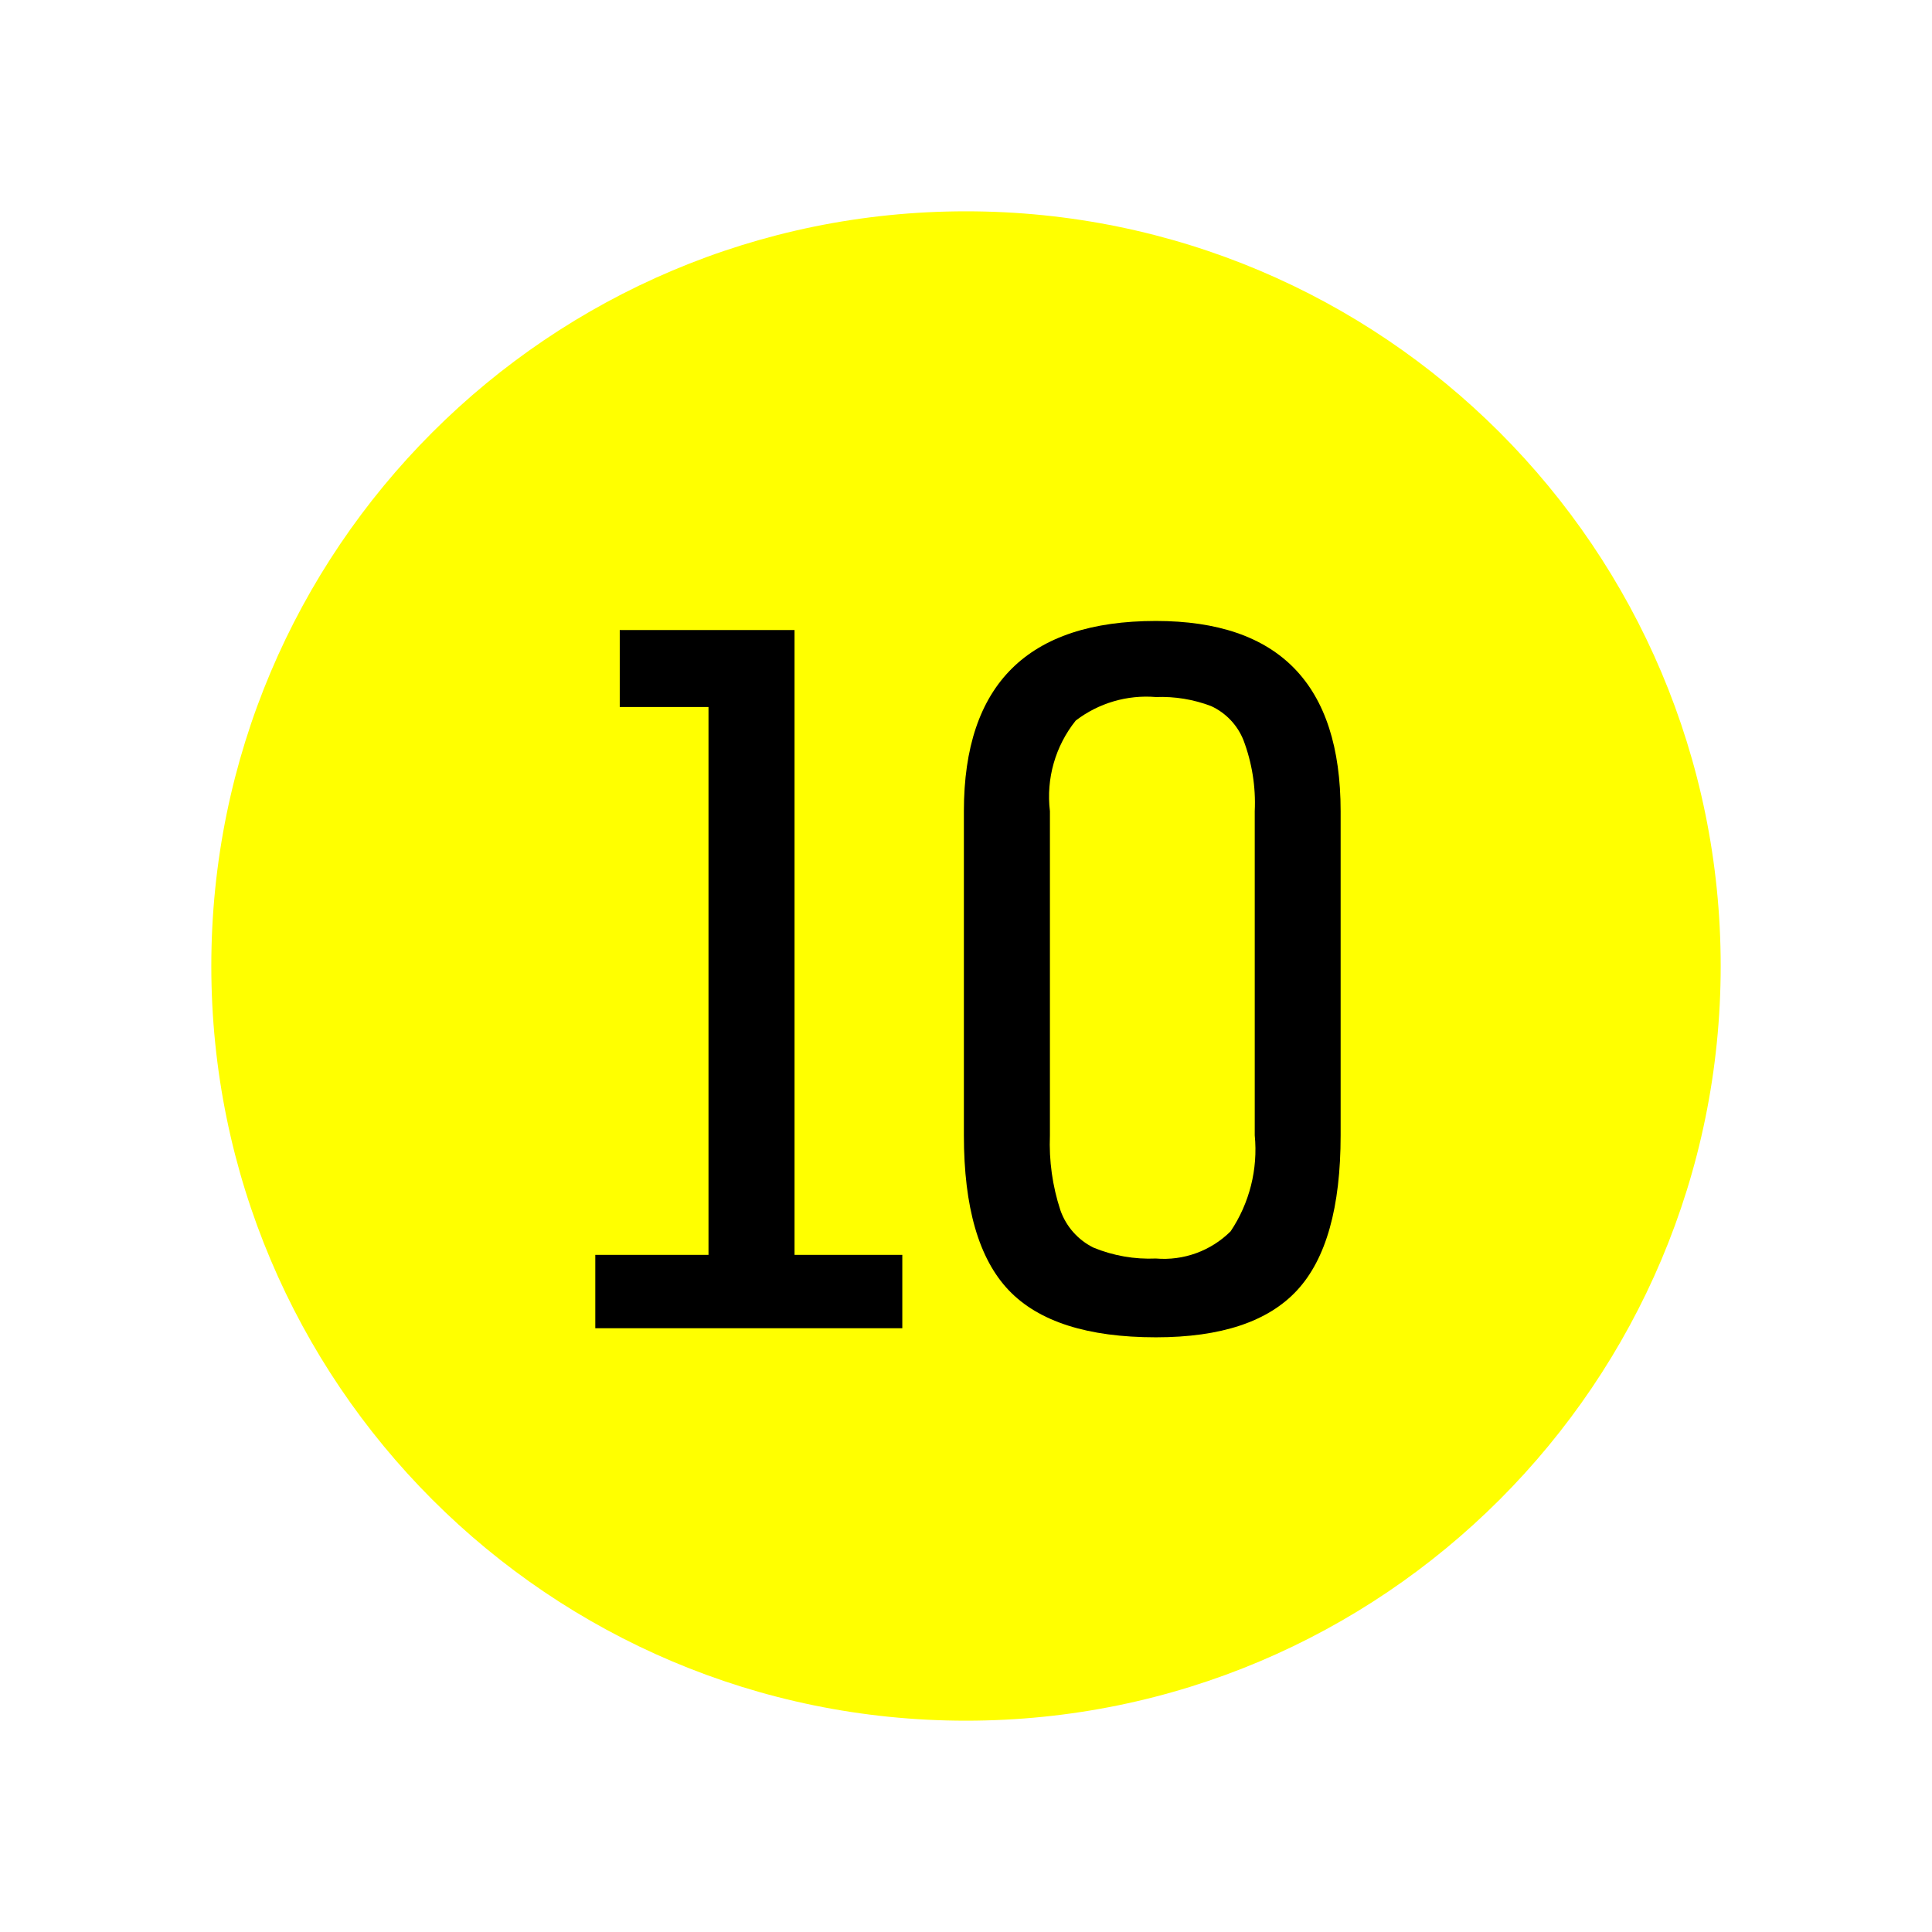
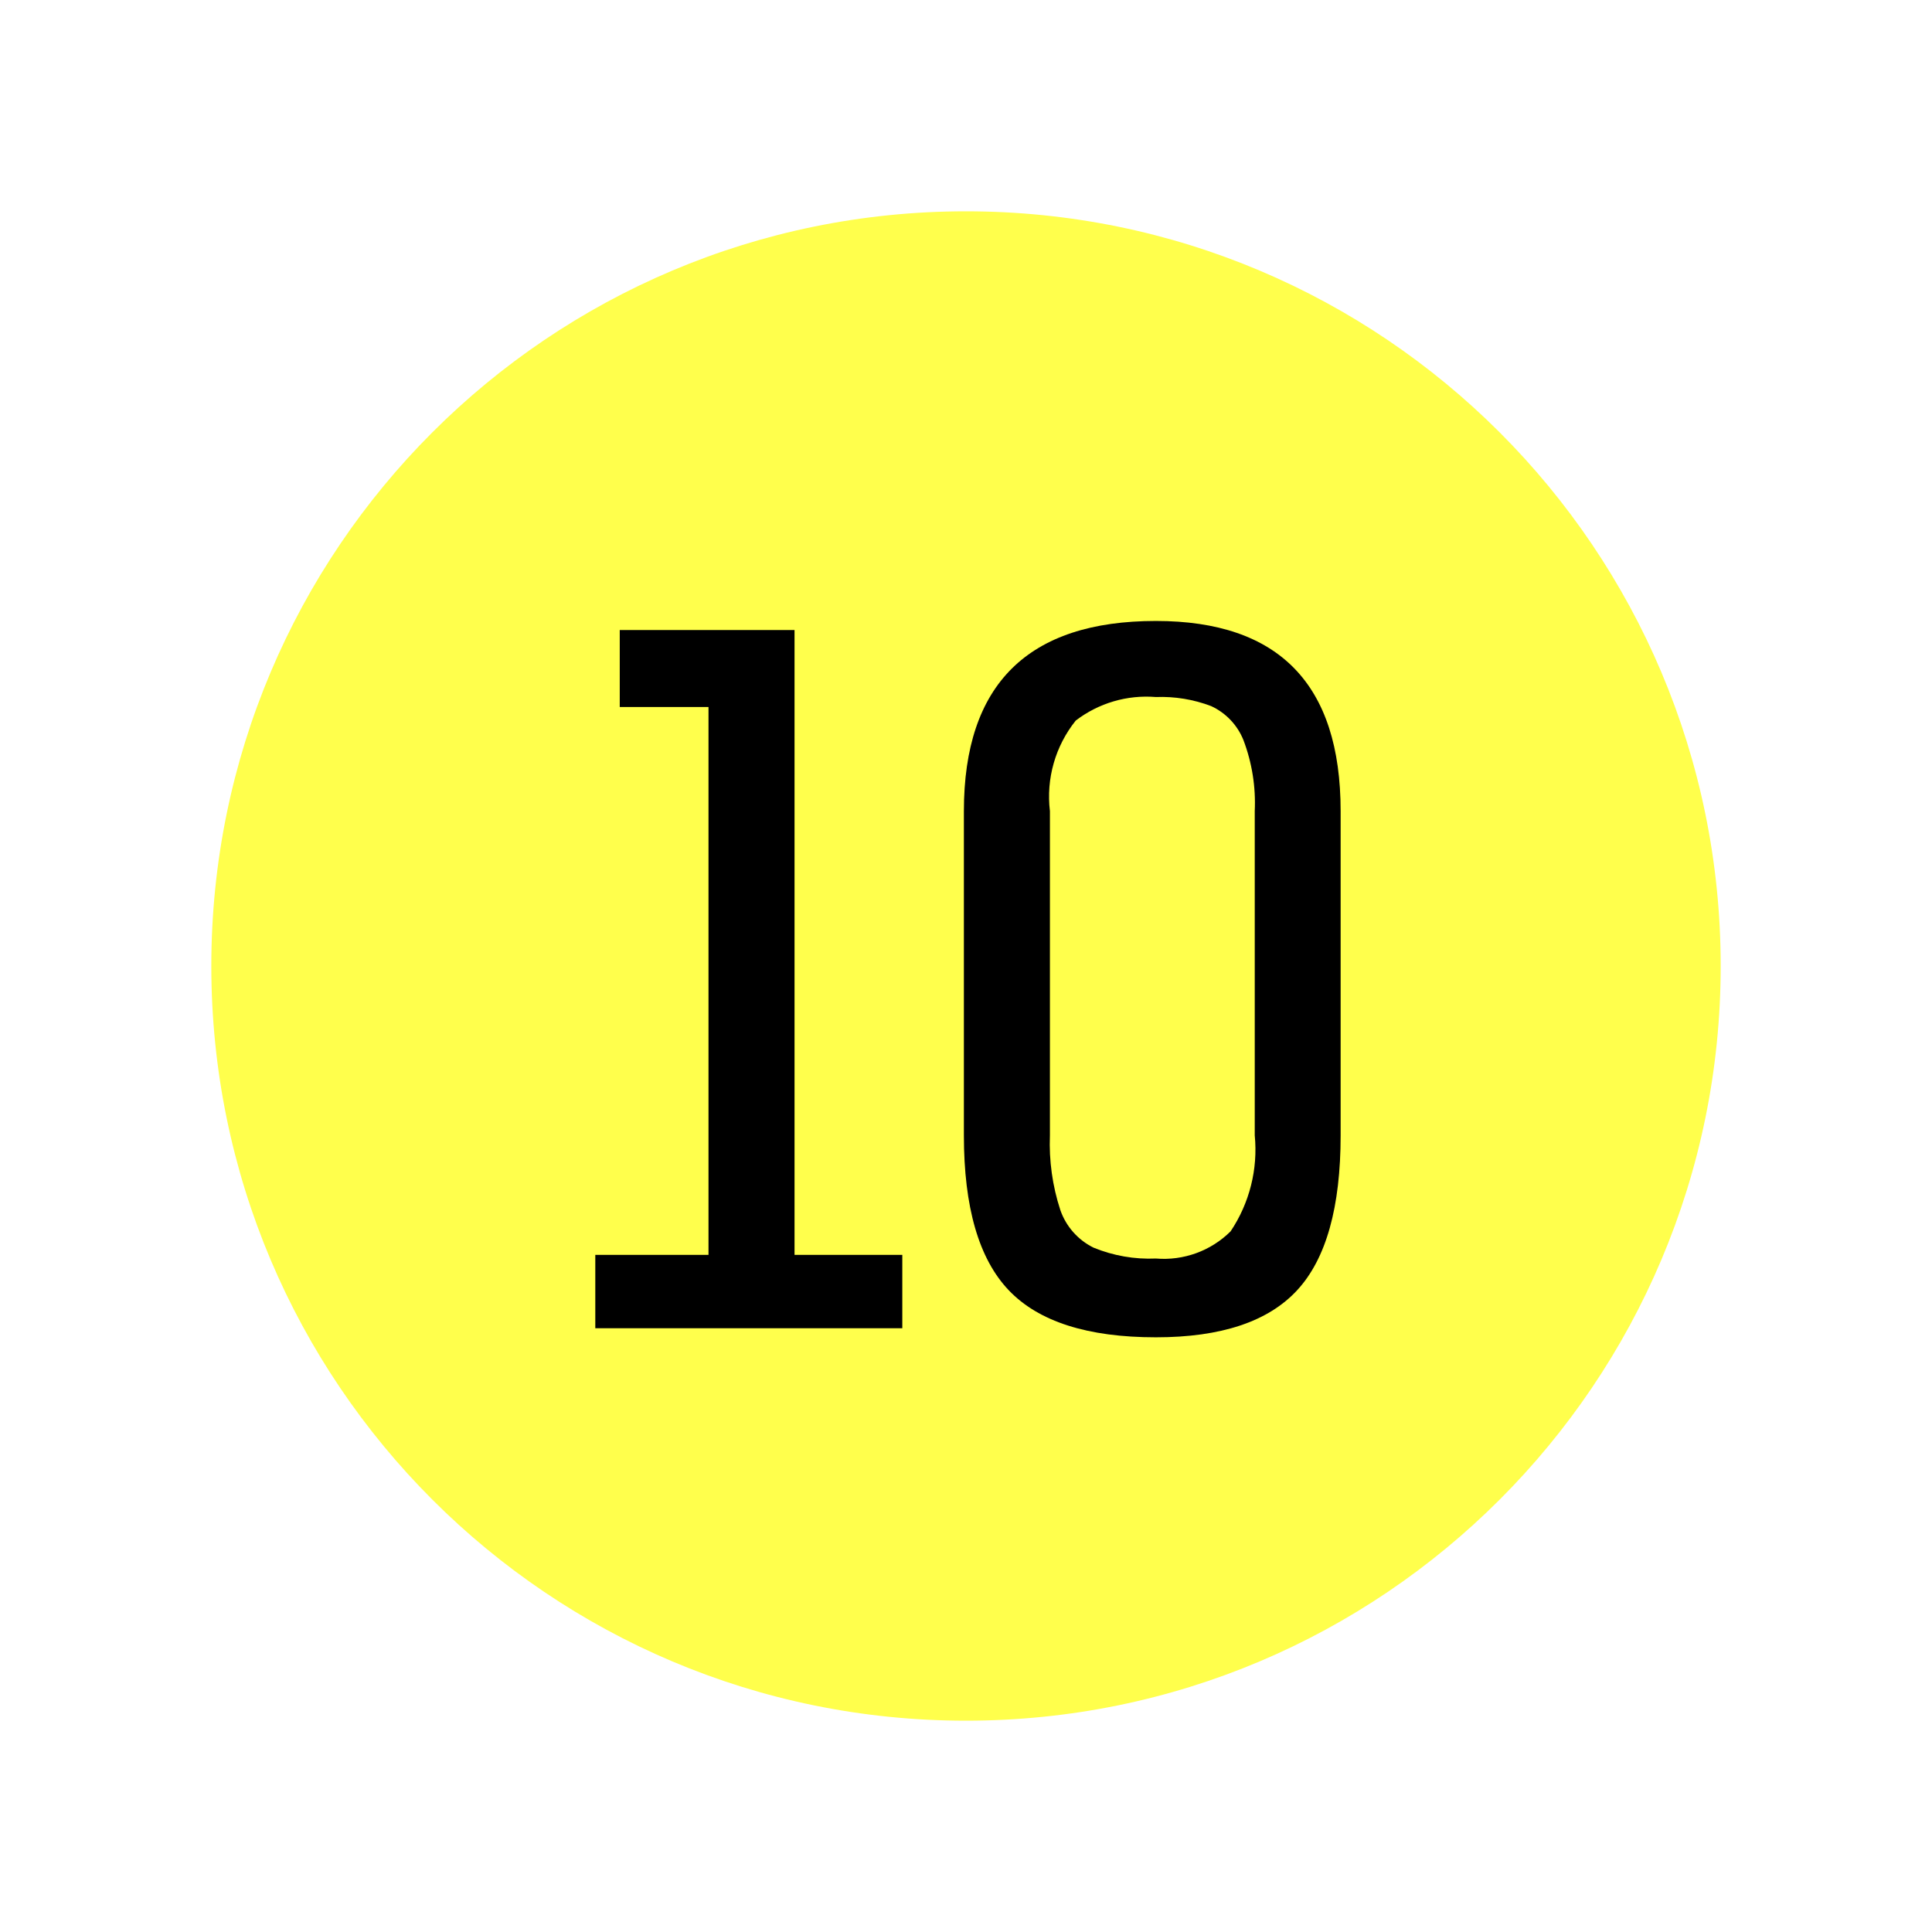
<svg xmlns="http://www.w3.org/2000/svg" width="64" height="64" viewBox="0 0 64 64">
  <defs>
    <clipPath id="clip-level-icon-10">
      <rect width="64" height="64" />
    </clipPath>
  </defs>
  <g id="level-icon-10" clip-path="url(#clip-level-icon-10)">
-     <circle id="타원_19" data-name="타원 19" cx="25" cy="25" r="25" transform="translate(7 7)" fill="#ff0" />
+     <circle id="타원_19" data-name="타원 19" cx="25" cy="25" r="25" transform="translate(7 7)" fill="#ff0" opacity="0.7" />
    <path id="패스_10" data-name="패스 10" d="M4.47-2.43V-20.58H1.53v-2.55H7.32v20.7h3.57V0H.72V-2.43ZM19.29.3Q15.9.3,14.415-1.26T12.93-6.39V-17.13q0-6.3,6.36-6.3,6.12,0,6.12,6.3V-6.39q0,3.57-1.44,5.13T19.29.3Zm0-2.61a3.136,3.136,0,0,0,2.475-.9,4.856,4.856,0,0,0,.8-3.18V-17.13a5.866,5.866,0,0,0-.375-2.355A2.1,2.1,0,0,0,21.12-20.61a4.656,4.656,0,0,0-1.83-.3,3.846,3.846,0,0,0-2.655.78,4.025,4.025,0,0,0-.855,3V-6.39a7.048,7.048,0,0,0,.345,2.475,2.19,2.19,0,0,0,1.1,1.245A4.869,4.869,0,0,0,19.29-2.31Z" transform="translate(19 44)" />
  </g>
</svg>
